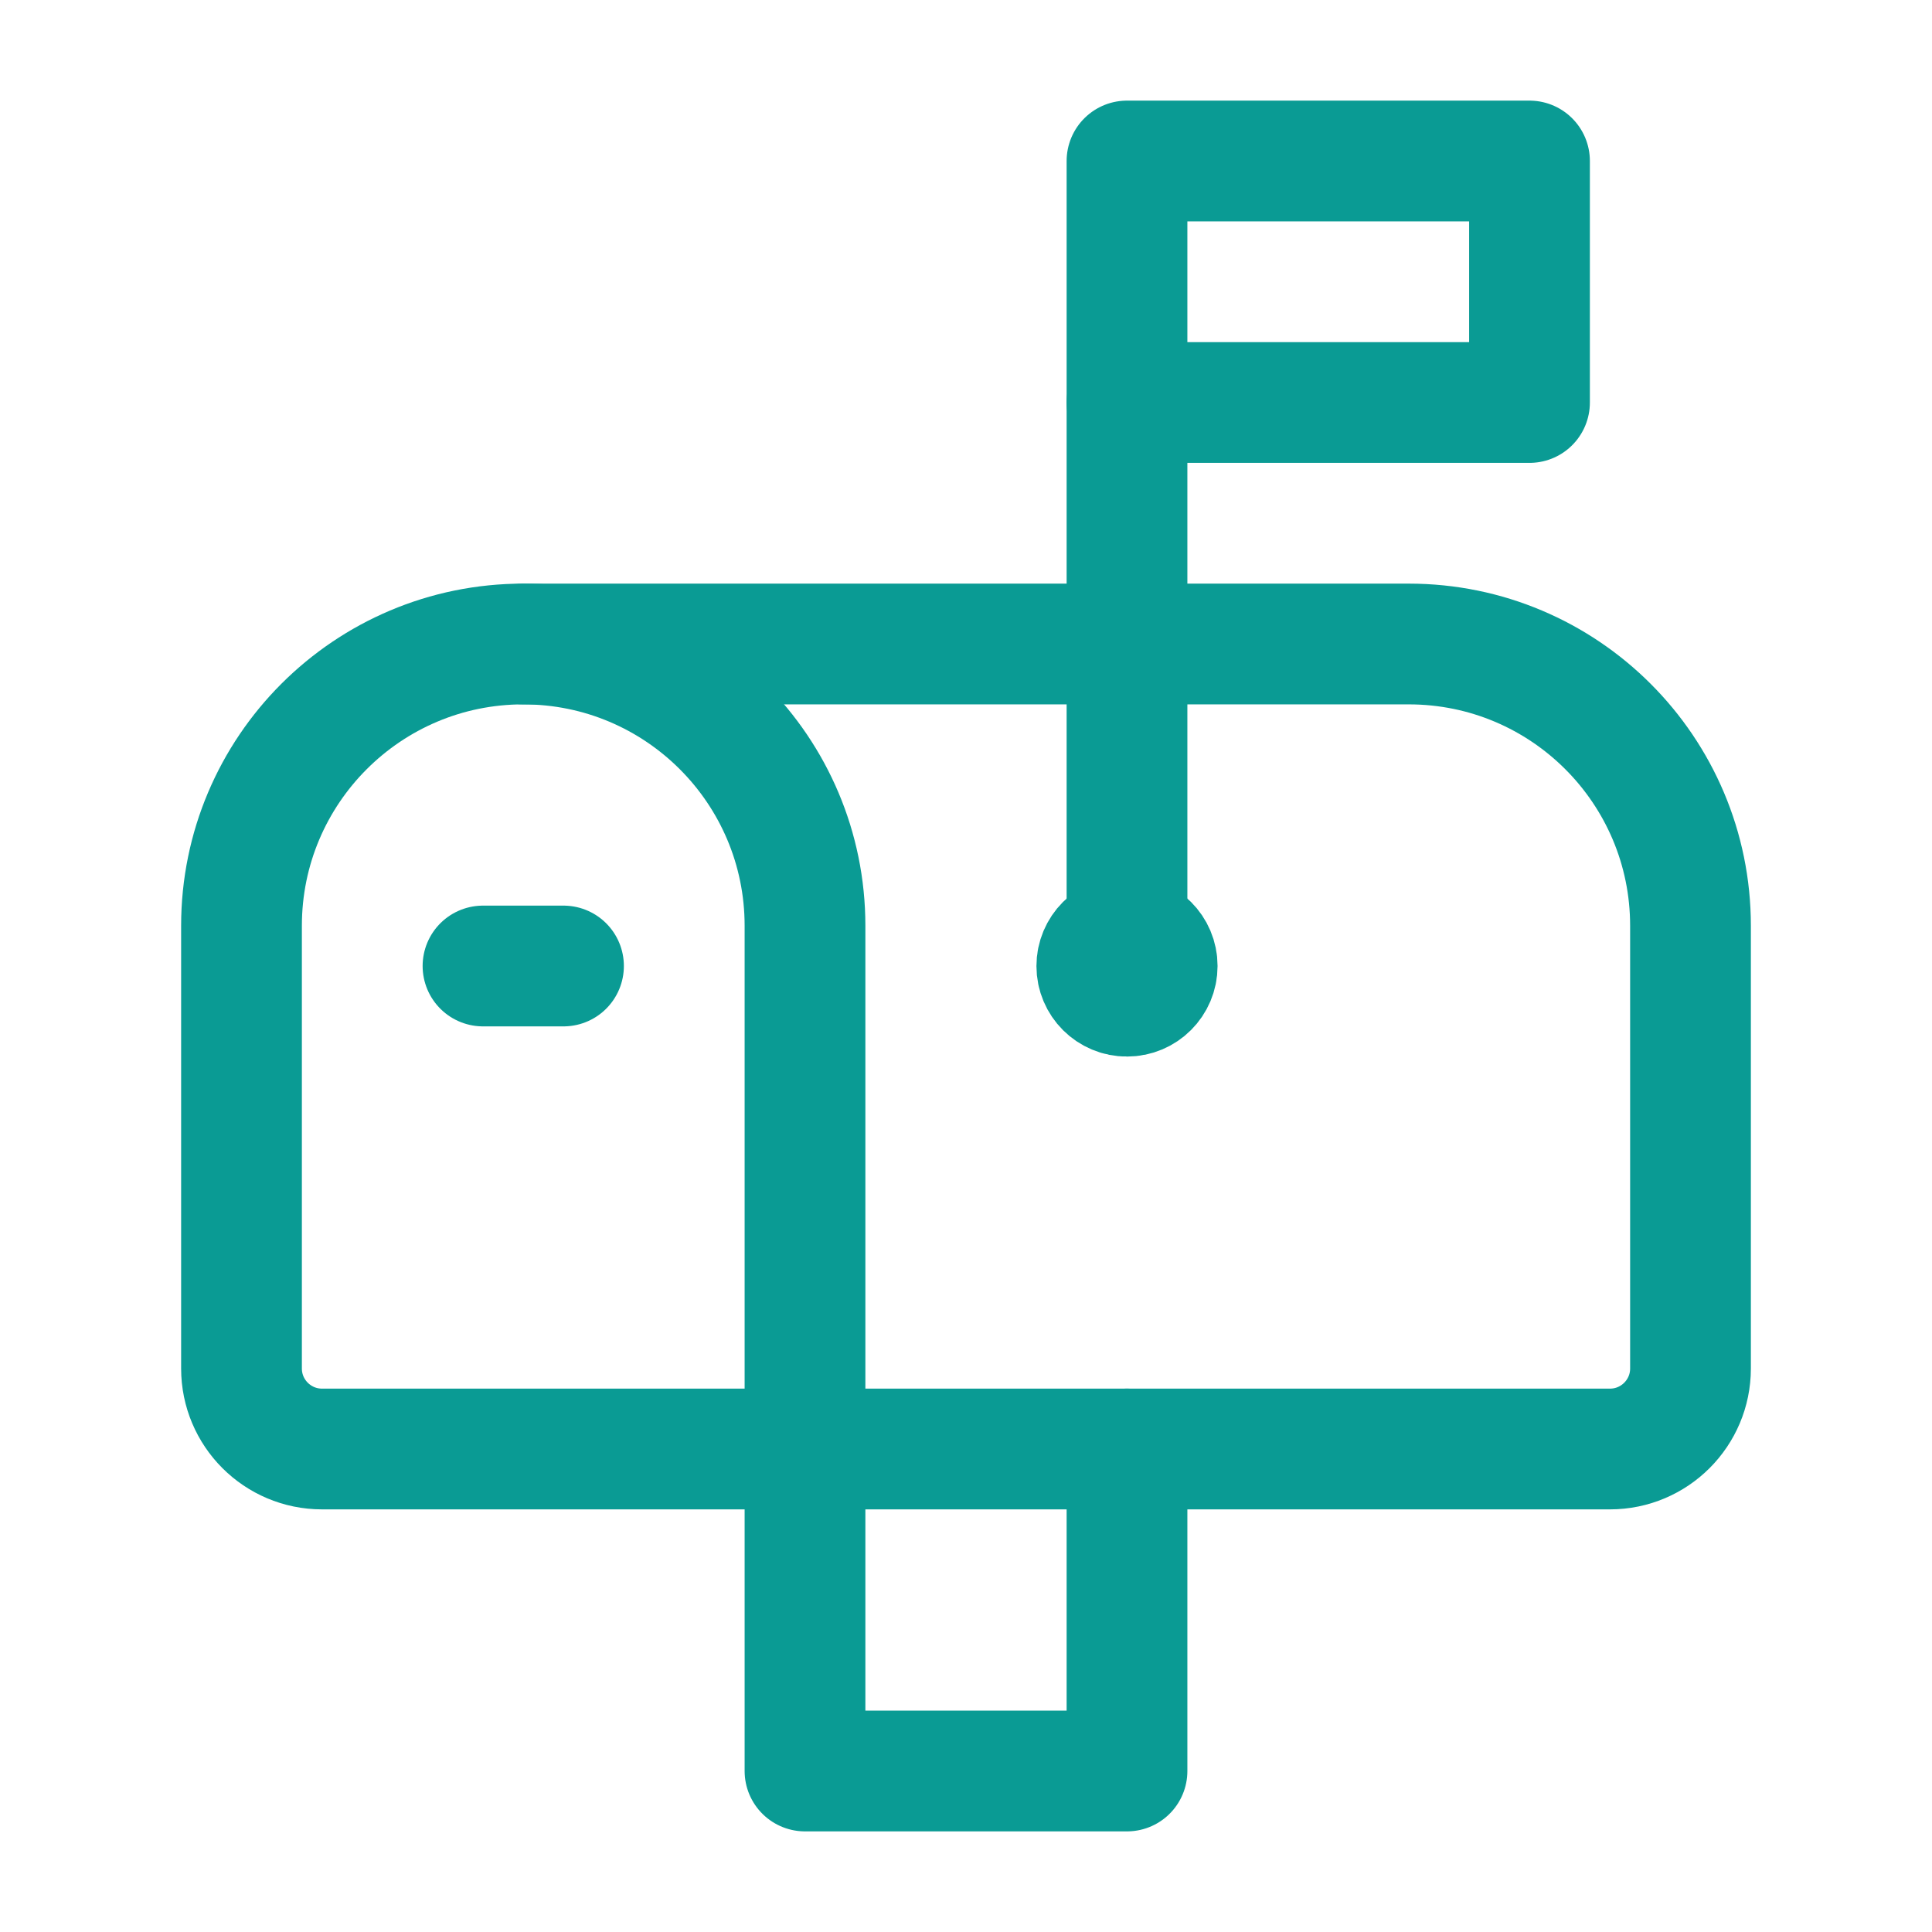
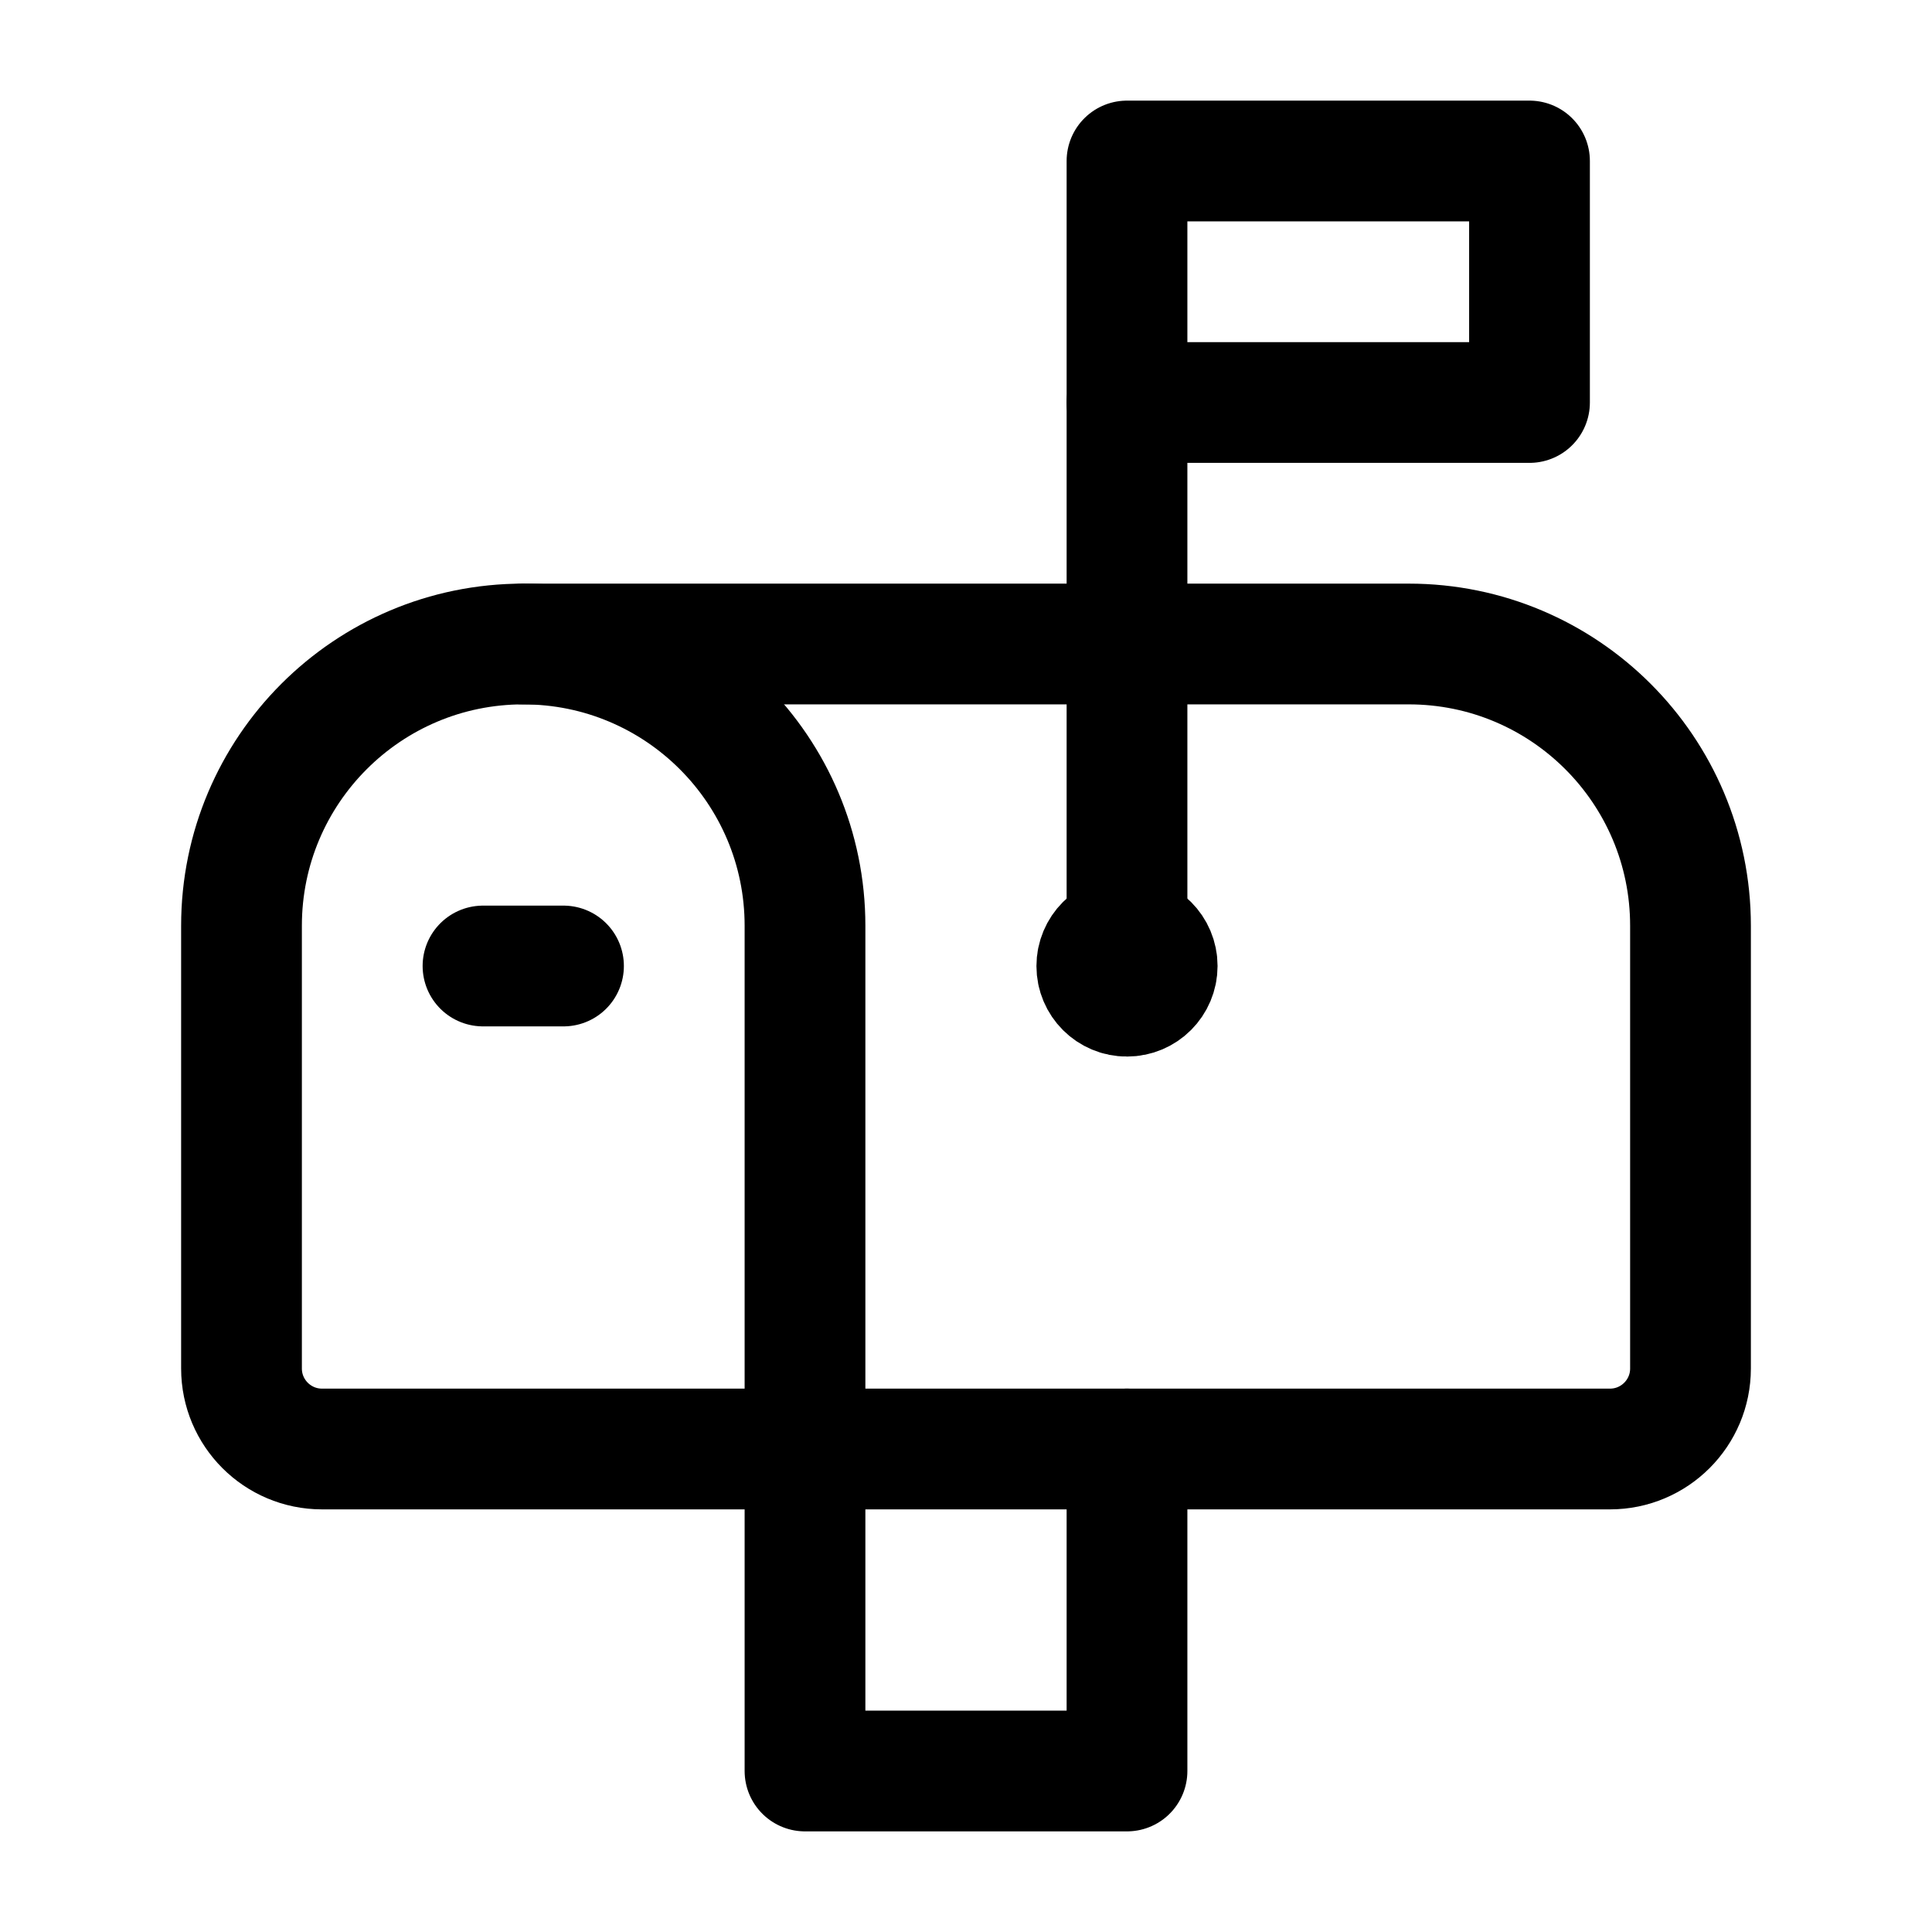
<svg xmlns="http://www.w3.org/2000/svg" width="24" height="24" viewBox="0 0 24 24" fill="none">
-   <path d="M10 18V22H14V18" stroke="#0A9B94" stroke-width="1.5" stroke-linecap="round" stroke-linejoin="round" />
-   <path d="M6 12H7" stroke="#0A9B94" stroke-width="1.5" stroke-linecap="round" stroke-linejoin="round" />
-   <path fill-rule="evenodd" clip-rule="evenodd" d="M17.5 8H6.5C4.567 8 3 9.567 3 11.5V17C3 17.552 3.448 18 4 18H20C20.552 18 21 17.552 21 17V11.5C21 9.567 19.433 8 17.5 8Z" stroke="#0A9B94" stroke-width="1.5" stroke-linecap="round" stroke-linejoin="round" />
-   <path d="M14 5V12" stroke="#0A9B94" stroke-width="1.5" stroke-linecap="round" stroke-linejoin="round" />
-   <rect x="14" y="2" width="5" height="3" stroke="#0A9B94" stroke-width="1.5" stroke-linecap="round" stroke-linejoin="round" />
-   <path d="M13.999 11.625C13.792 11.626 13.625 11.794 13.625 12.001C13.625 12.208 13.793 12.376 14 12.375C14.207 12.375 14.375 12.207 14.375 12C14.375 11.793 14.207 11.625 13.999 11.625" stroke="#0A9B94" stroke-width="1.5" stroke-linecap="round" stroke-linejoin="round" />
-   <path d="M6.5 8C8.433 8 10 9.567 10 11.5V18" stroke="#0A9B94" stroke-width="1.5" stroke-linecap="round" stroke-linejoin="round" />
+   <path d="M10 18V22H14V18" stroke="currentColor" stroke-width="1.5" stroke-linecap="round" stroke-linejoin="round" />
+   <path d="M6 12H7" stroke="currentColor" stroke-width="1.5" stroke-linecap="round" stroke-linejoin="round" />
+   <path fill-rule="evenodd" clip-rule="evenodd" d="M17.5 8H6.5C4.567 8 3 9.567 3 11.5V17C3 17.552 3.448 18 4 18H20C20.552 18 21 17.552 21 17V11.5C21 9.567 19.433 8 17.5 8Z" stroke="currentColor" stroke-width="1.5" stroke-linecap="round" stroke-linejoin="round" />
+   <path d="M14 5V12" stroke="currentColor" stroke-width="1.5" stroke-linecap="round" stroke-linejoin="round" />
+   <rect x="14" y="2" width="5" height="3" stroke="currentColor" stroke-width="1.5" stroke-linecap="round" stroke-linejoin="round" />
+   <path d="M13.999 11.625C13.792 11.626 13.625 11.794 13.625 12.001C13.625 12.208 13.793 12.376 14 12.375C14.207 12.375 14.375 12.207 14.375 12C14.375 11.793 14.207 11.625 13.999 11.625" stroke="currentColor" stroke-width="1.5" stroke-linecap="round" stroke-linejoin="round" />
+   <path d="M6.5 8C8.433 8 10 9.567 10 11.5V18" stroke="currentColor" stroke-width="1.5" stroke-linecap="round" stroke-linejoin="round" />
</svg>
